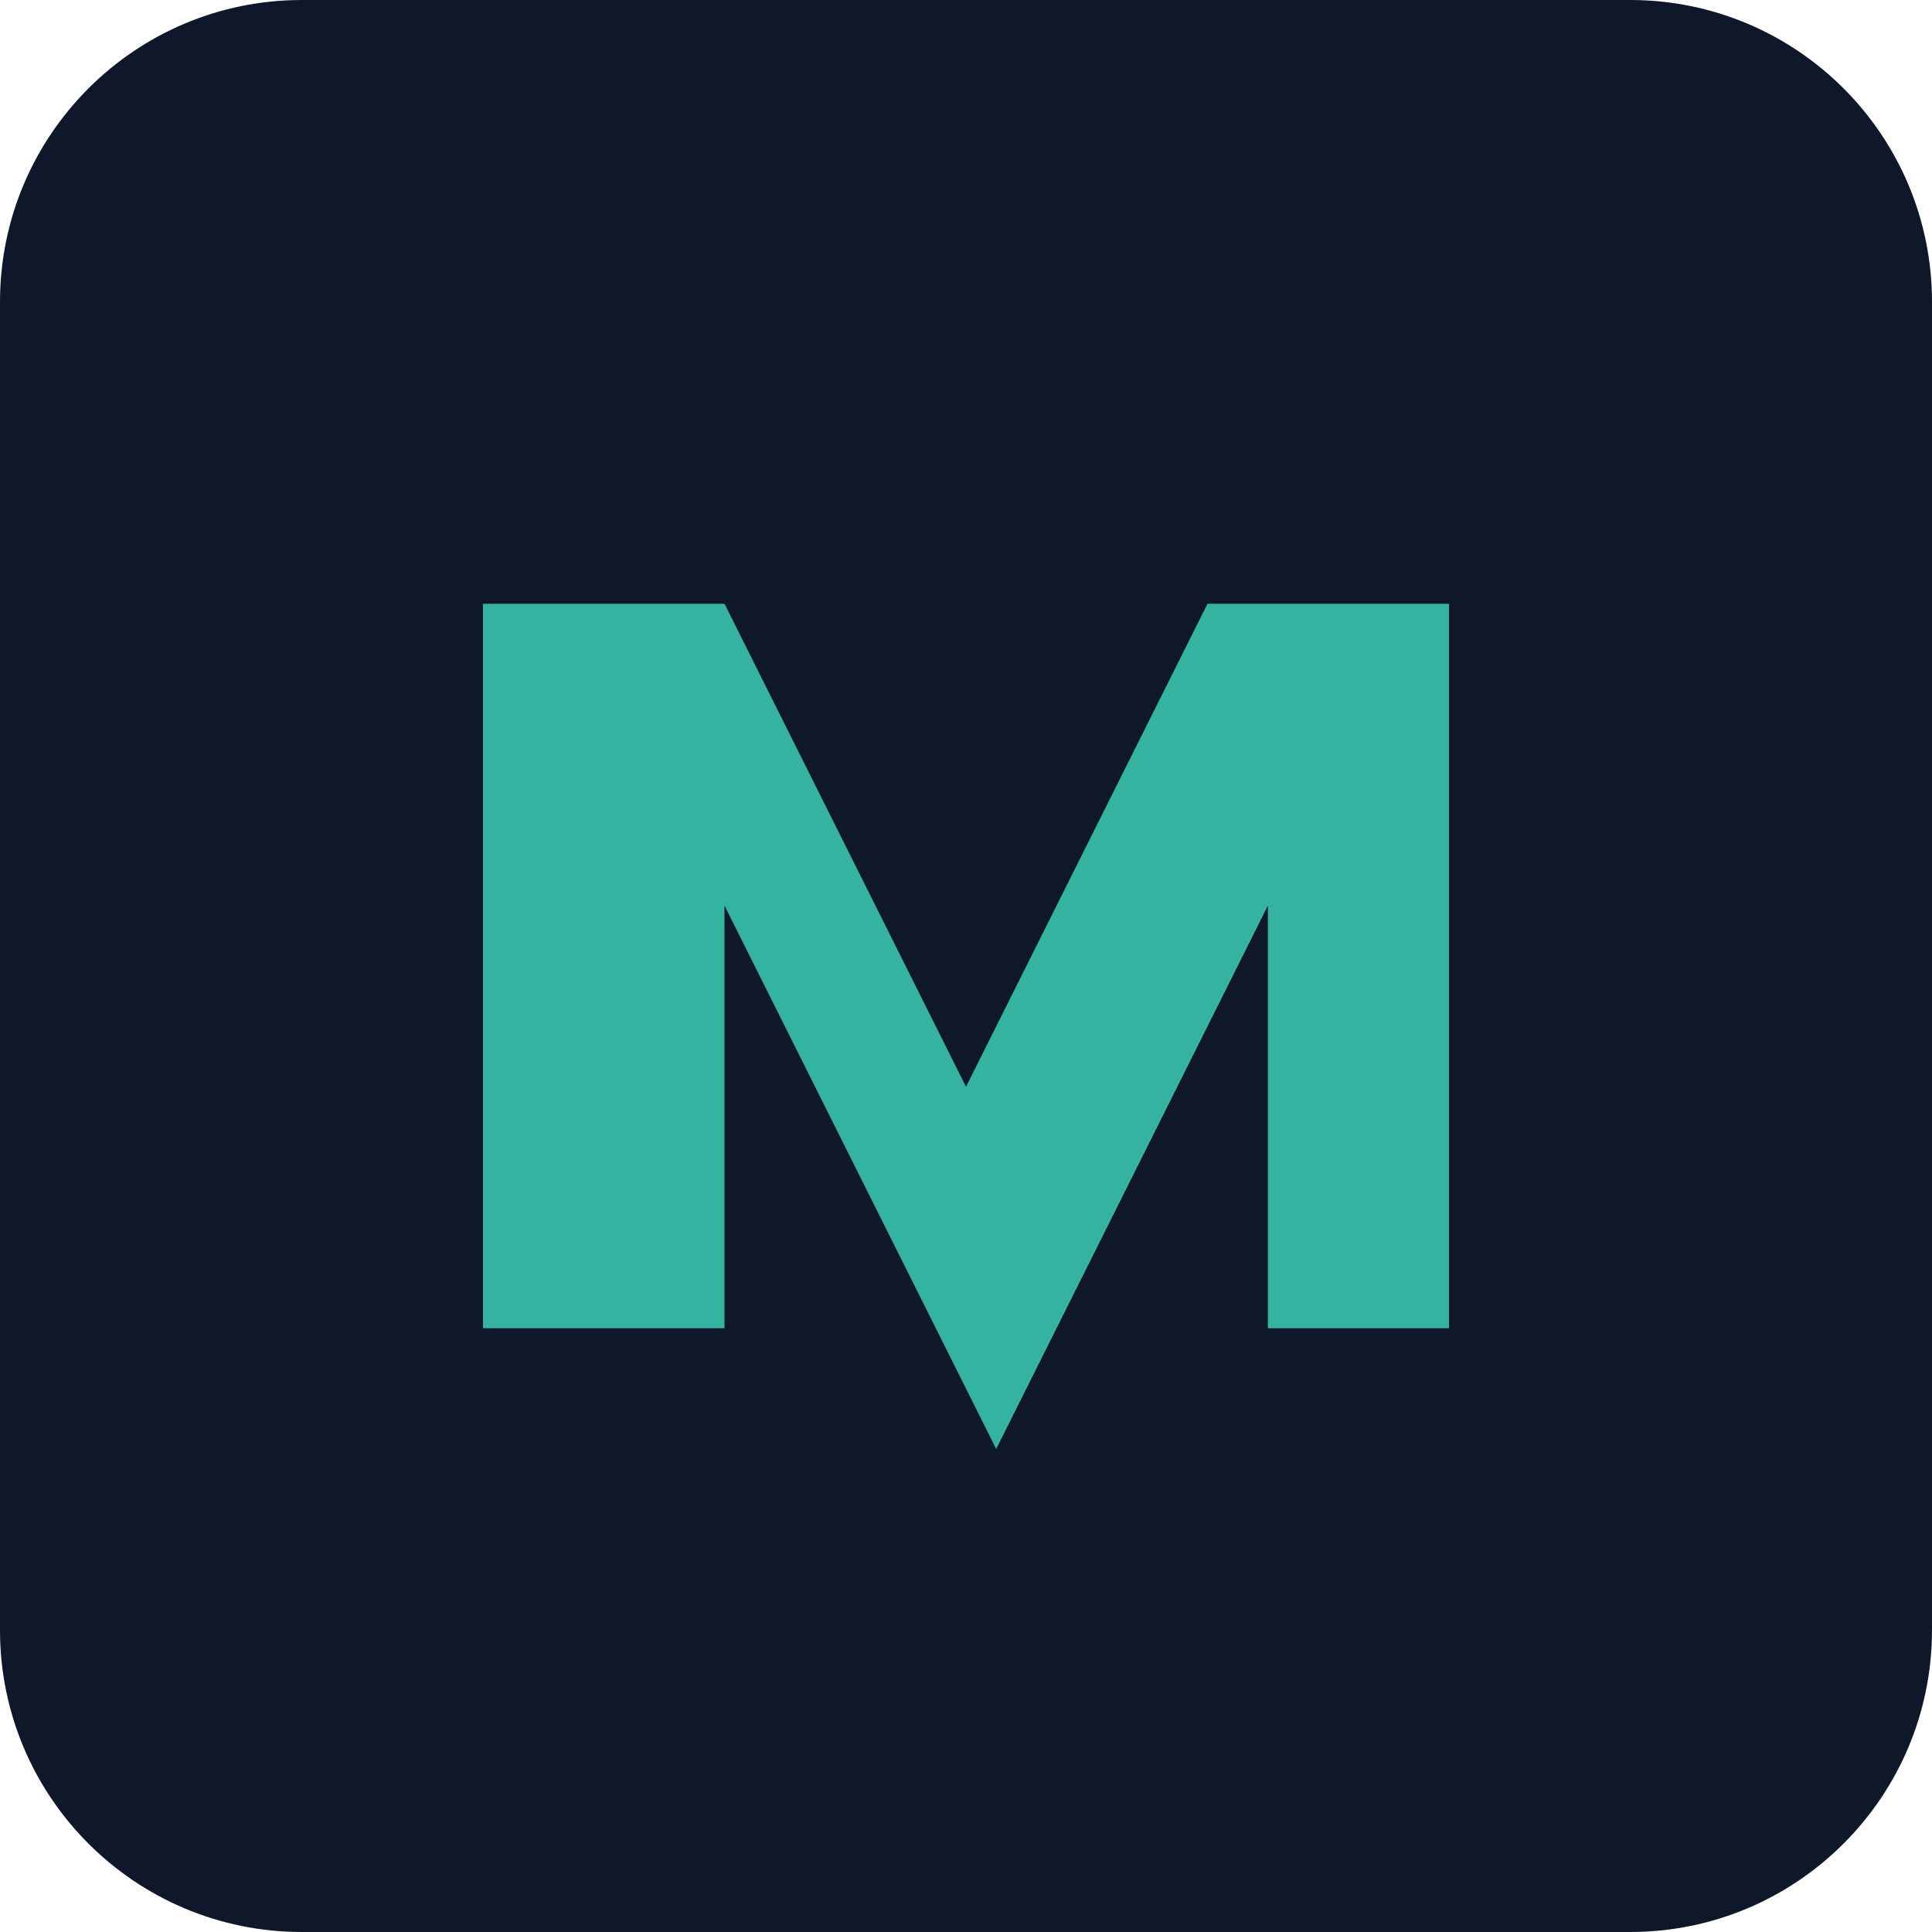
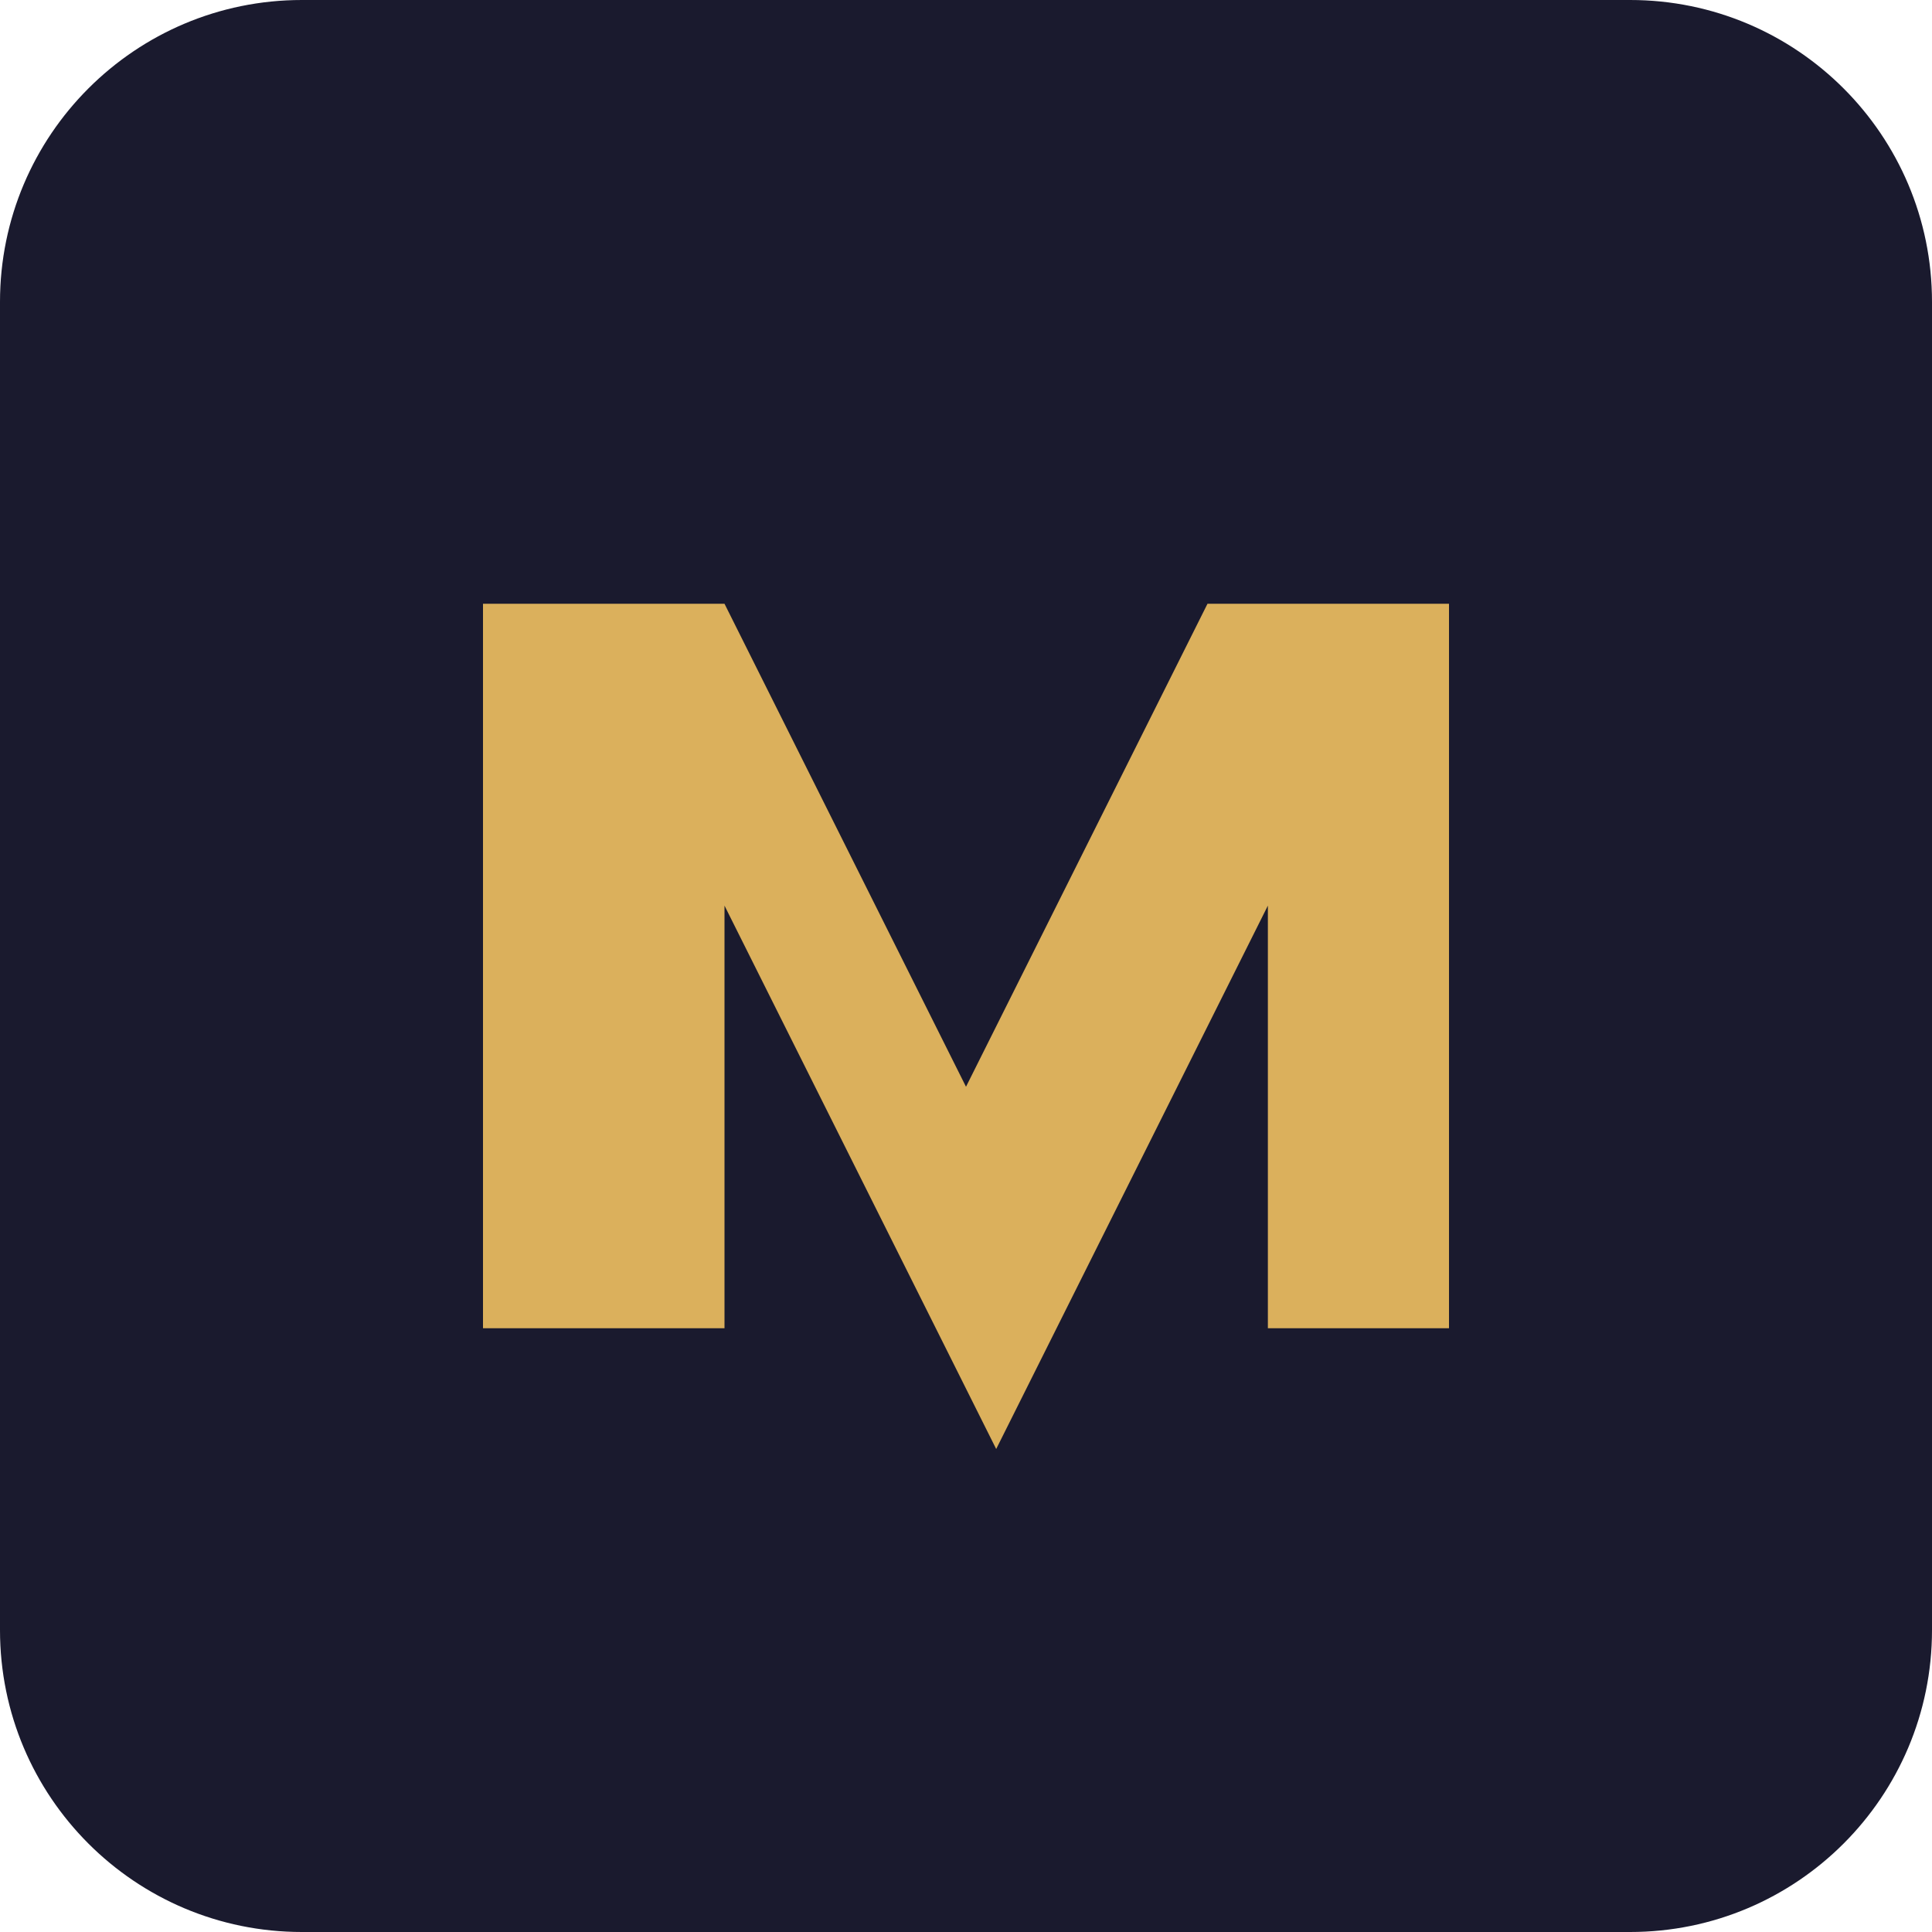
<svg xmlns="http://www.w3.org/2000/svg" viewBox="0 0 64 64">
-   <rect width="64" height="64" rx="10" fill="#0f172a" />
-   <path d="M16 44V20h8l8 16 8-16h8v24h-6V30l-9 18-9-18v14z" fill="#35b3a1" />
+   <rect width="64" height="64" rx="10" fill="#1a1a2e" />
+   <path d="M16 44V20h8l8 16 8-16h8v24h-6V30l-9 18-9-18v14z" fill="#dbb05c" />
</svg>
